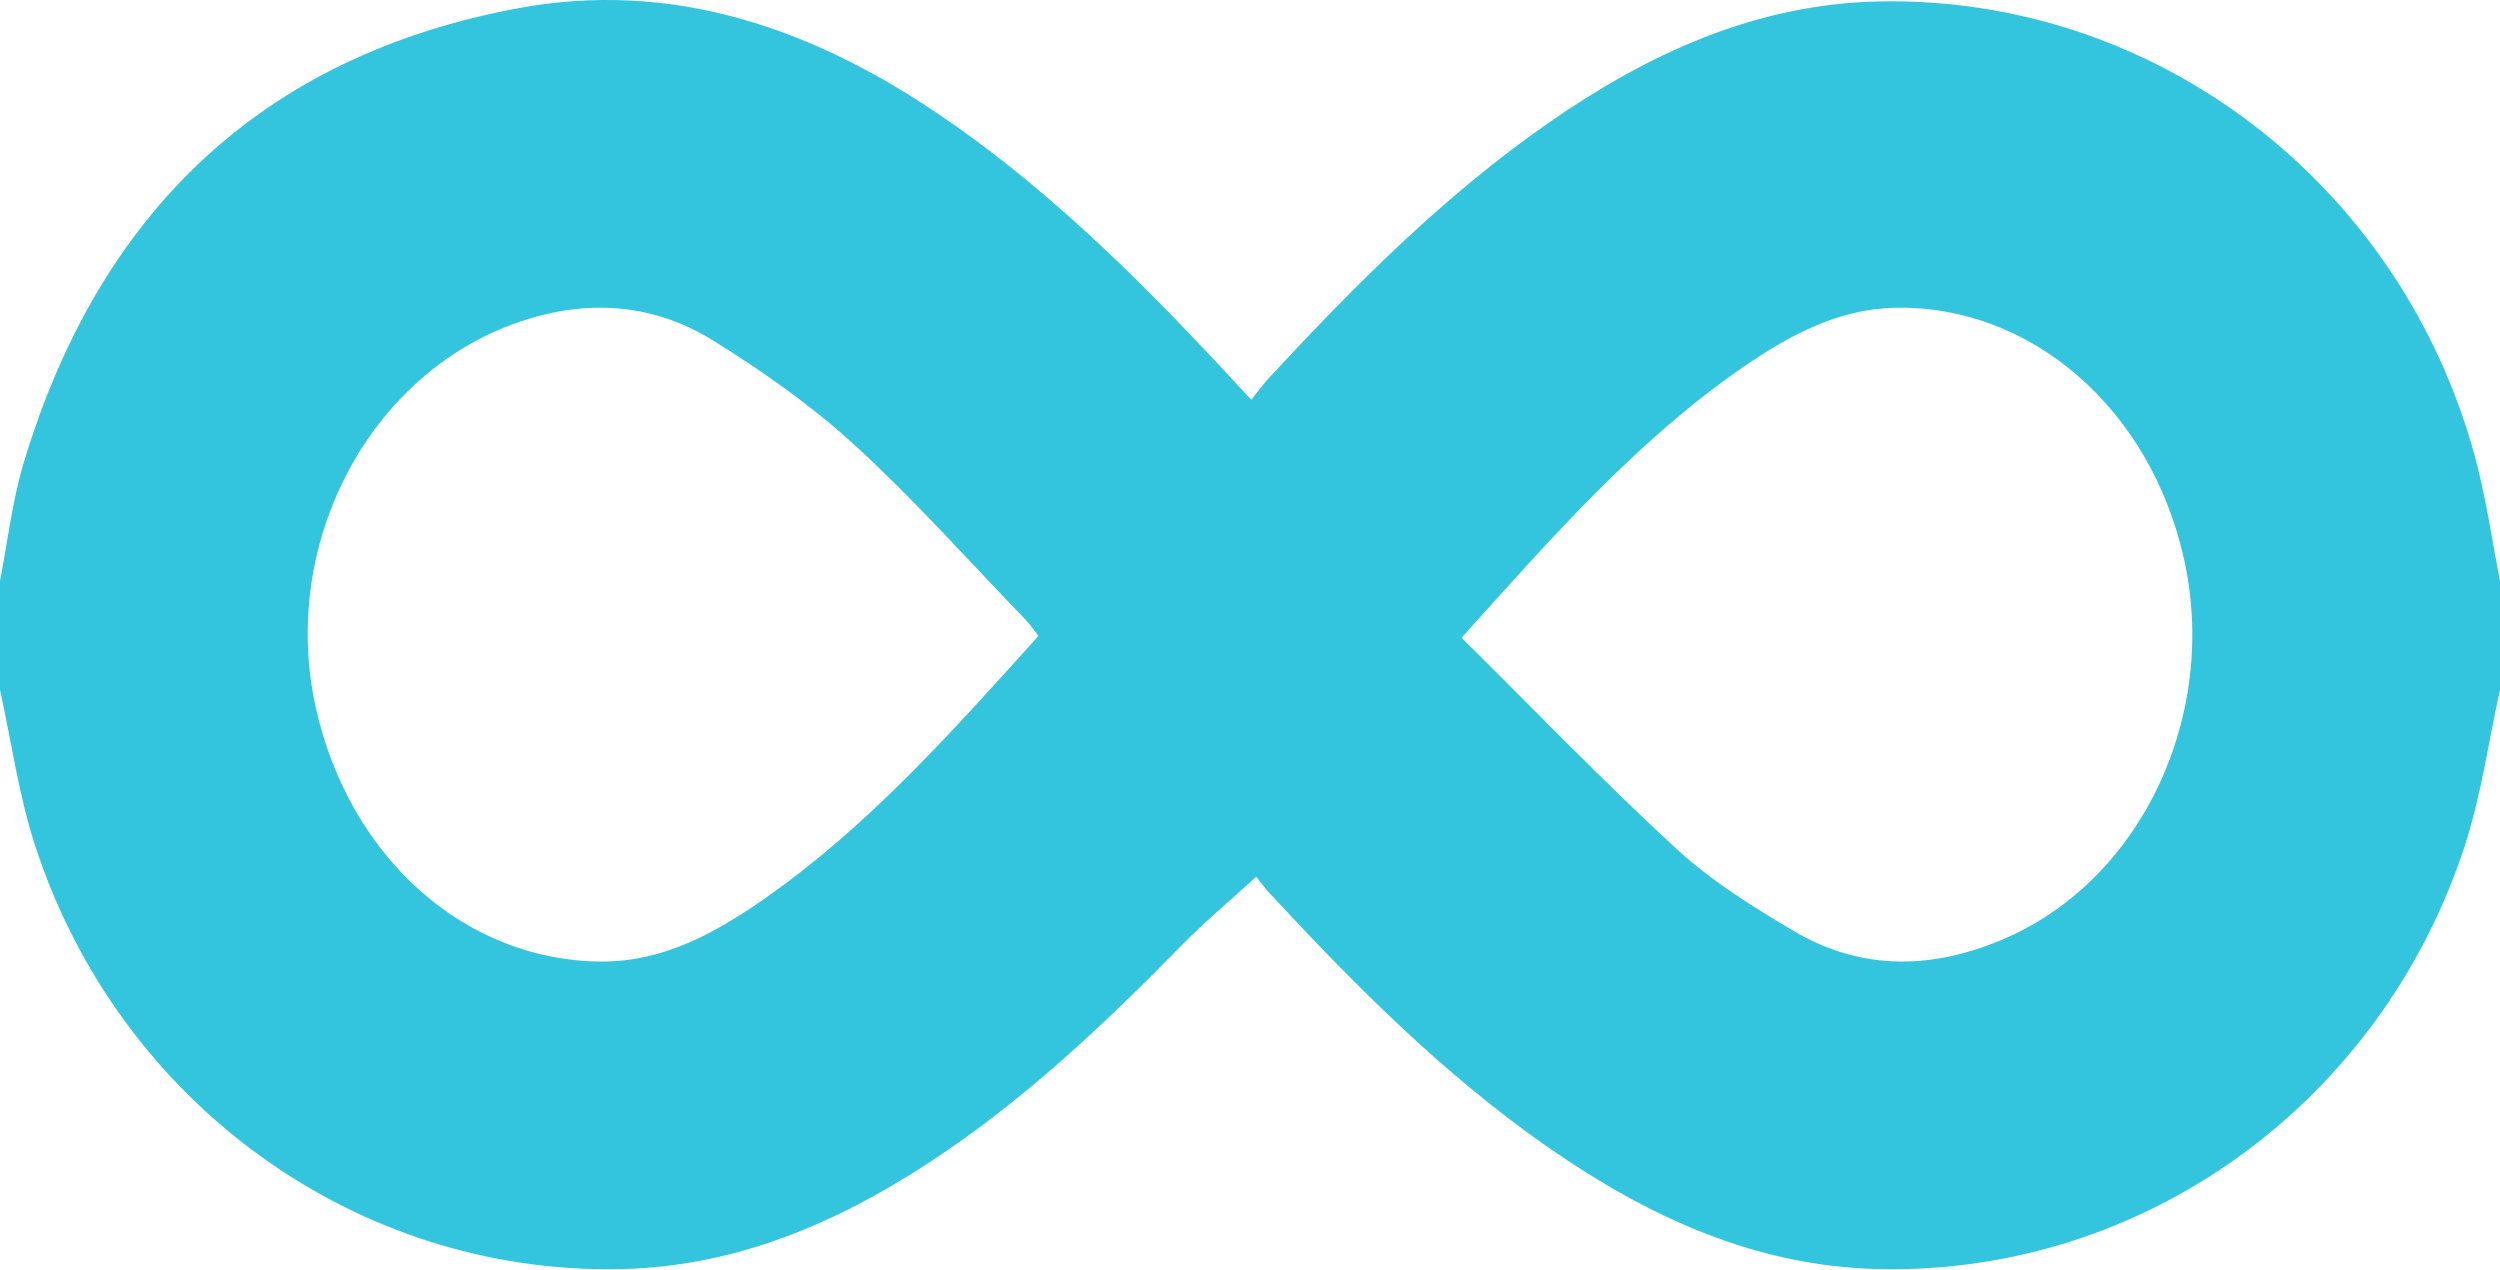
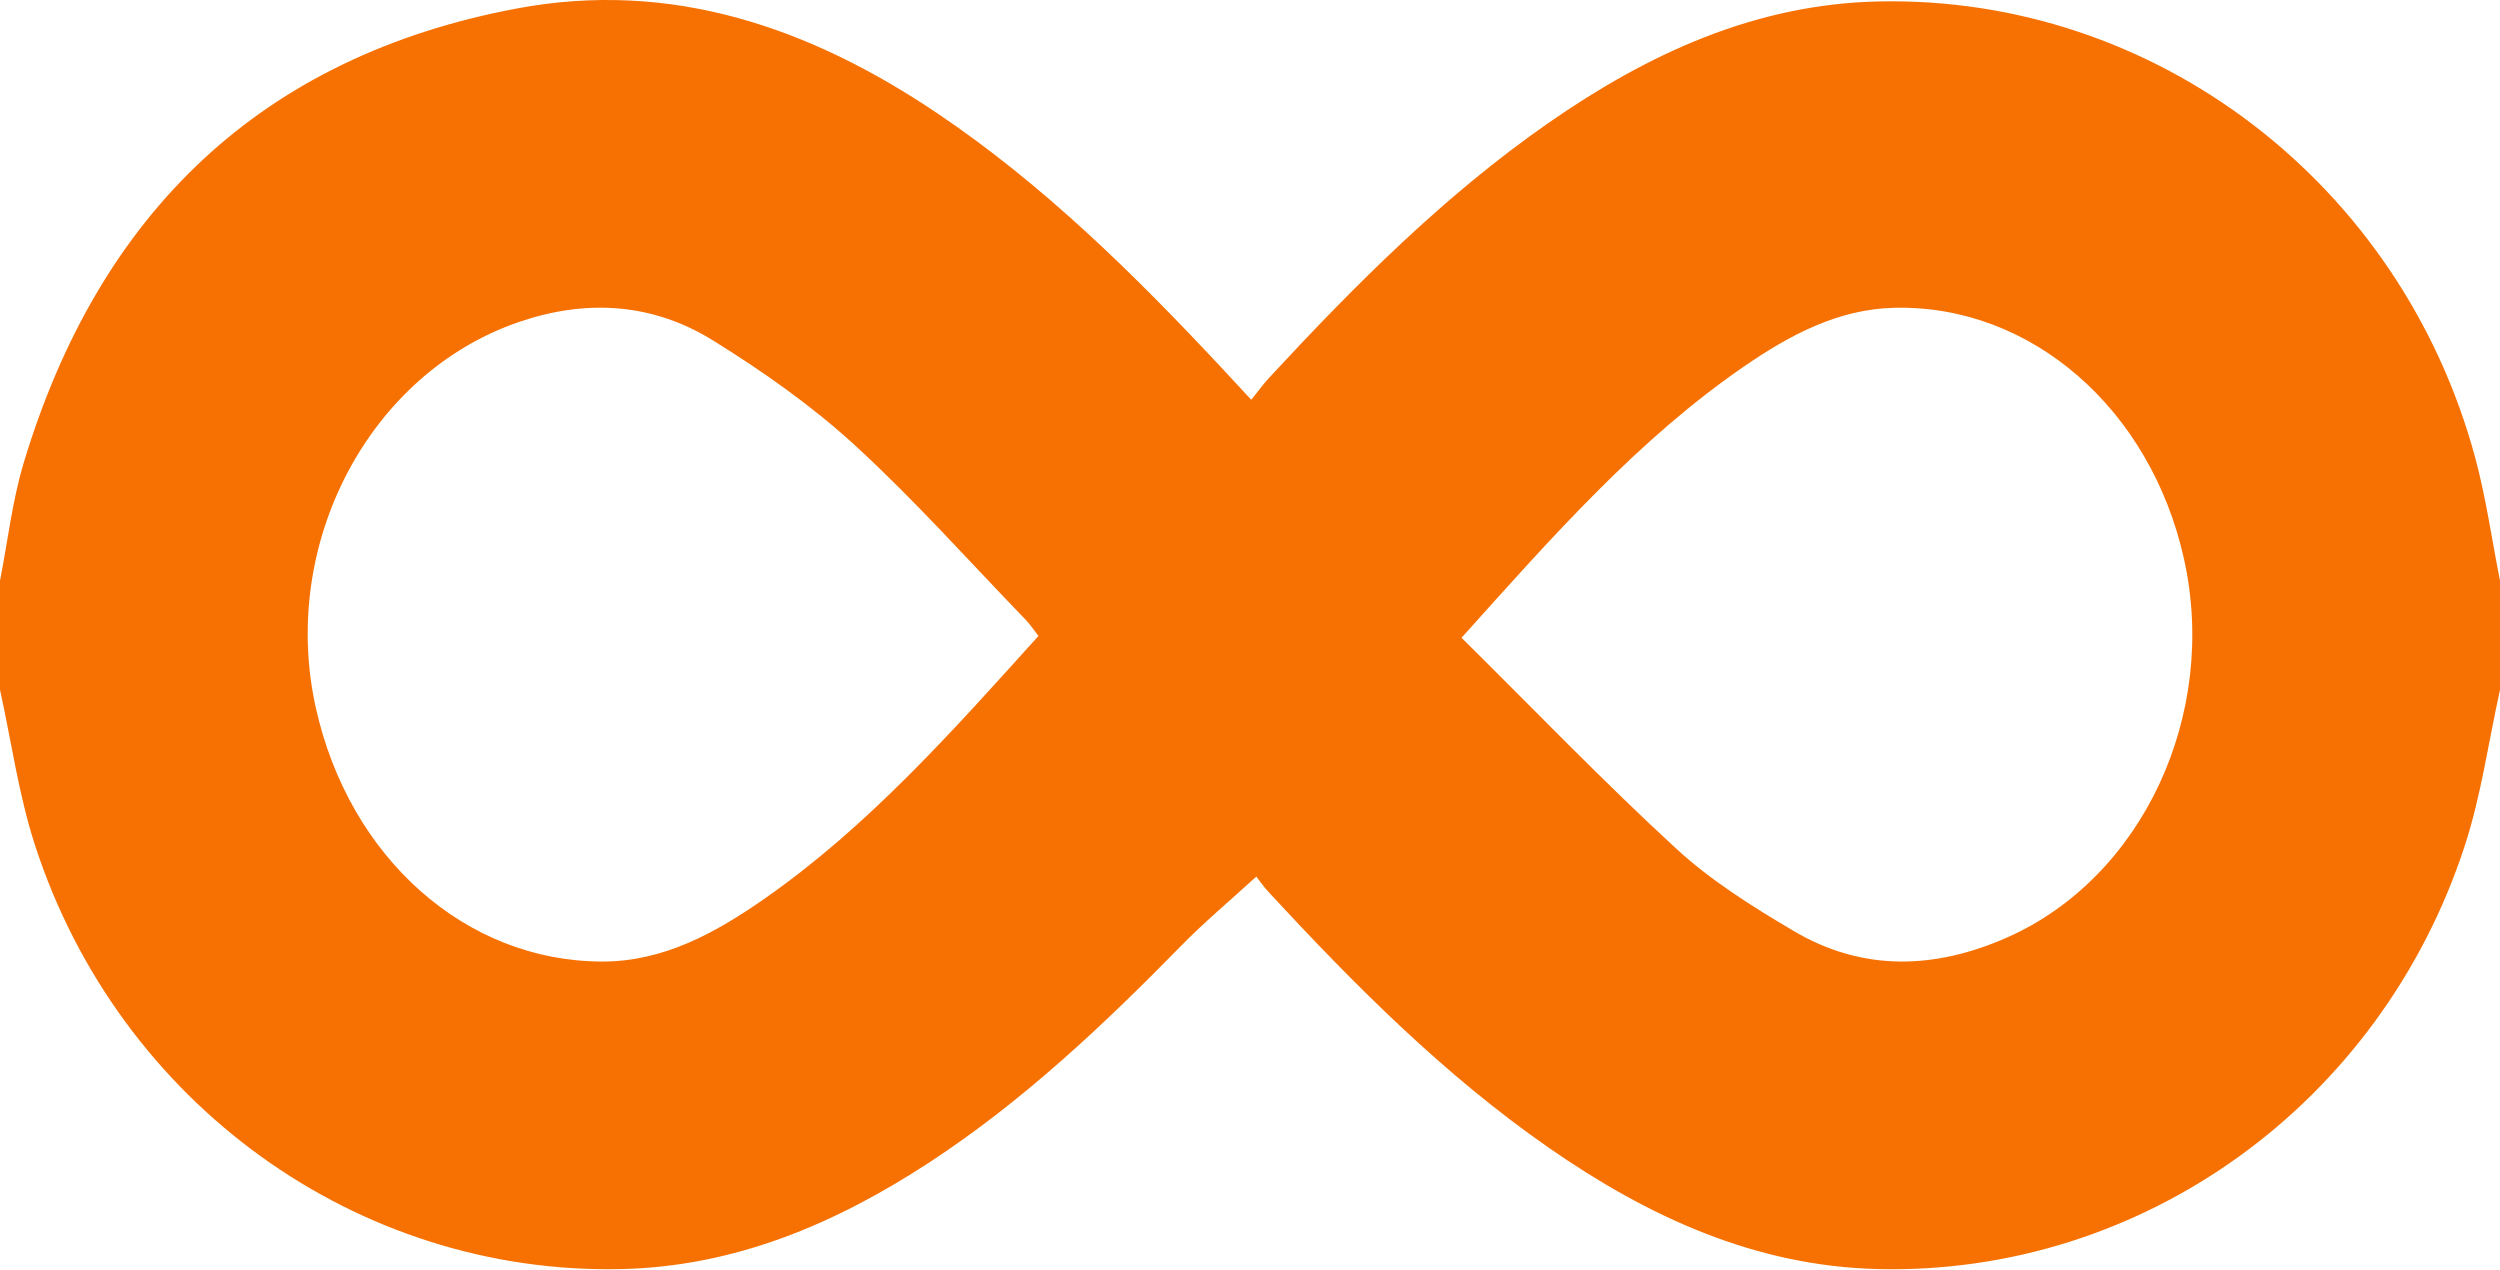
<svg xmlns="http://www.w3.org/2000/svg" width="65px" height="33px" viewBox="0 0 65 33" version="1.1">
  <g id="Page-1" stroke="none" stroke-width="1" fill="none" fill-rule="evenodd">
-     <g id="Lesson-12" transform="translate(-560, -2322)" fill="#32C5DD">
+     <g id="Lesson-12" transform="translate(-560, -2322)" fill="#F67102">
      <path d="M598,2338.582 C599.893,2340.455 601.689,2342.325 603.589,2344.071 C604.5,2344.908 605.571,2345.576 606.633,2346.204 C608.434,2347.271 610.315,2347.202 612.189,2346.373 C615.706,2344.815 617.681,2340.58 616.785,2336.538 C615.919,2332.632 612.813,2329.925 609.264,2330.002 C607.791,2330.033 606.531,2330.712 605.337,2331.533 C602.59,2333.424 600.381,2335.93 598,2338.582 Z M587,2338.535 C586.862,2338.358 586.78,2338.23 586.677,2338.124 C585.2,2336.597 583.781,2335 582.221,2333.571 C581.098,2332.542 579.832,2331.655 578.544,2330.855 C576.973,2329.879 575.257,2329.77 573.503,2330.368 C569.607,2331.696 567.263,2336.126 568.21,2340.396 C569.077,2344.303 572.106,2346.997 575.66,2347 C577.262,2347.002 578.614,2346.249 579.893,2345.355 C582.58,2343.477 584.758,2341.019 587,2338.535 Z M560,2337.1 C560.201,2336.076 560.318,2335.025 560.617,2334.031 C562.579,2327.523 566.799,2323.466 573.441,2322.22 C577.448,2321.468 581.046,2322.707 584.368,2324.944 C587.12,2326.797 589.469,2329.113 591.731,2331.53 C591.975,2331.791 592.218,2332.054 592.533,2332.394 C592.71,2332.175 592.845,2331.986 593.002,2331.817 C595.237,2329.405 597.552,2327.081 600.256,2325.199 C602.846,2323.397 605.635,2322.109 608.833,2322.038 C616.031,2321.879 622.43,2326.773 624.355,2333.898 C624.638,2334.947 624.788,2336.032 625,2337.1 L625,2339.934 C624.701,2341.288 624.511,2342.679 624.084,2343.99 C621.895,2350.699 615.705,2355.155 608.836,2354.996 C605.638,2354.922 602.849,2353.636 600.259,2351.835 C597.554,2349.954 595.24,2347.631 593.006,2345.218 C592.849,2345.049 592.716,2344.857 592.664,2344.791 C591.971,2345.426 591.318,2345.97 590.725,2346.575 C588.694,2348.65 586.59,2350.636 584.156,2352.227 C581.717,2353.821 579.103,2354.93 576.16,2354.996 C569.293,2355.151 563.099,2350.694 560.914,2343.988 C560.487,2342.677 560.298,2341.287 560,2339.934 L560,2337.1 Z" id="Fill-1" />
    </g>
  </g>
</svg>
